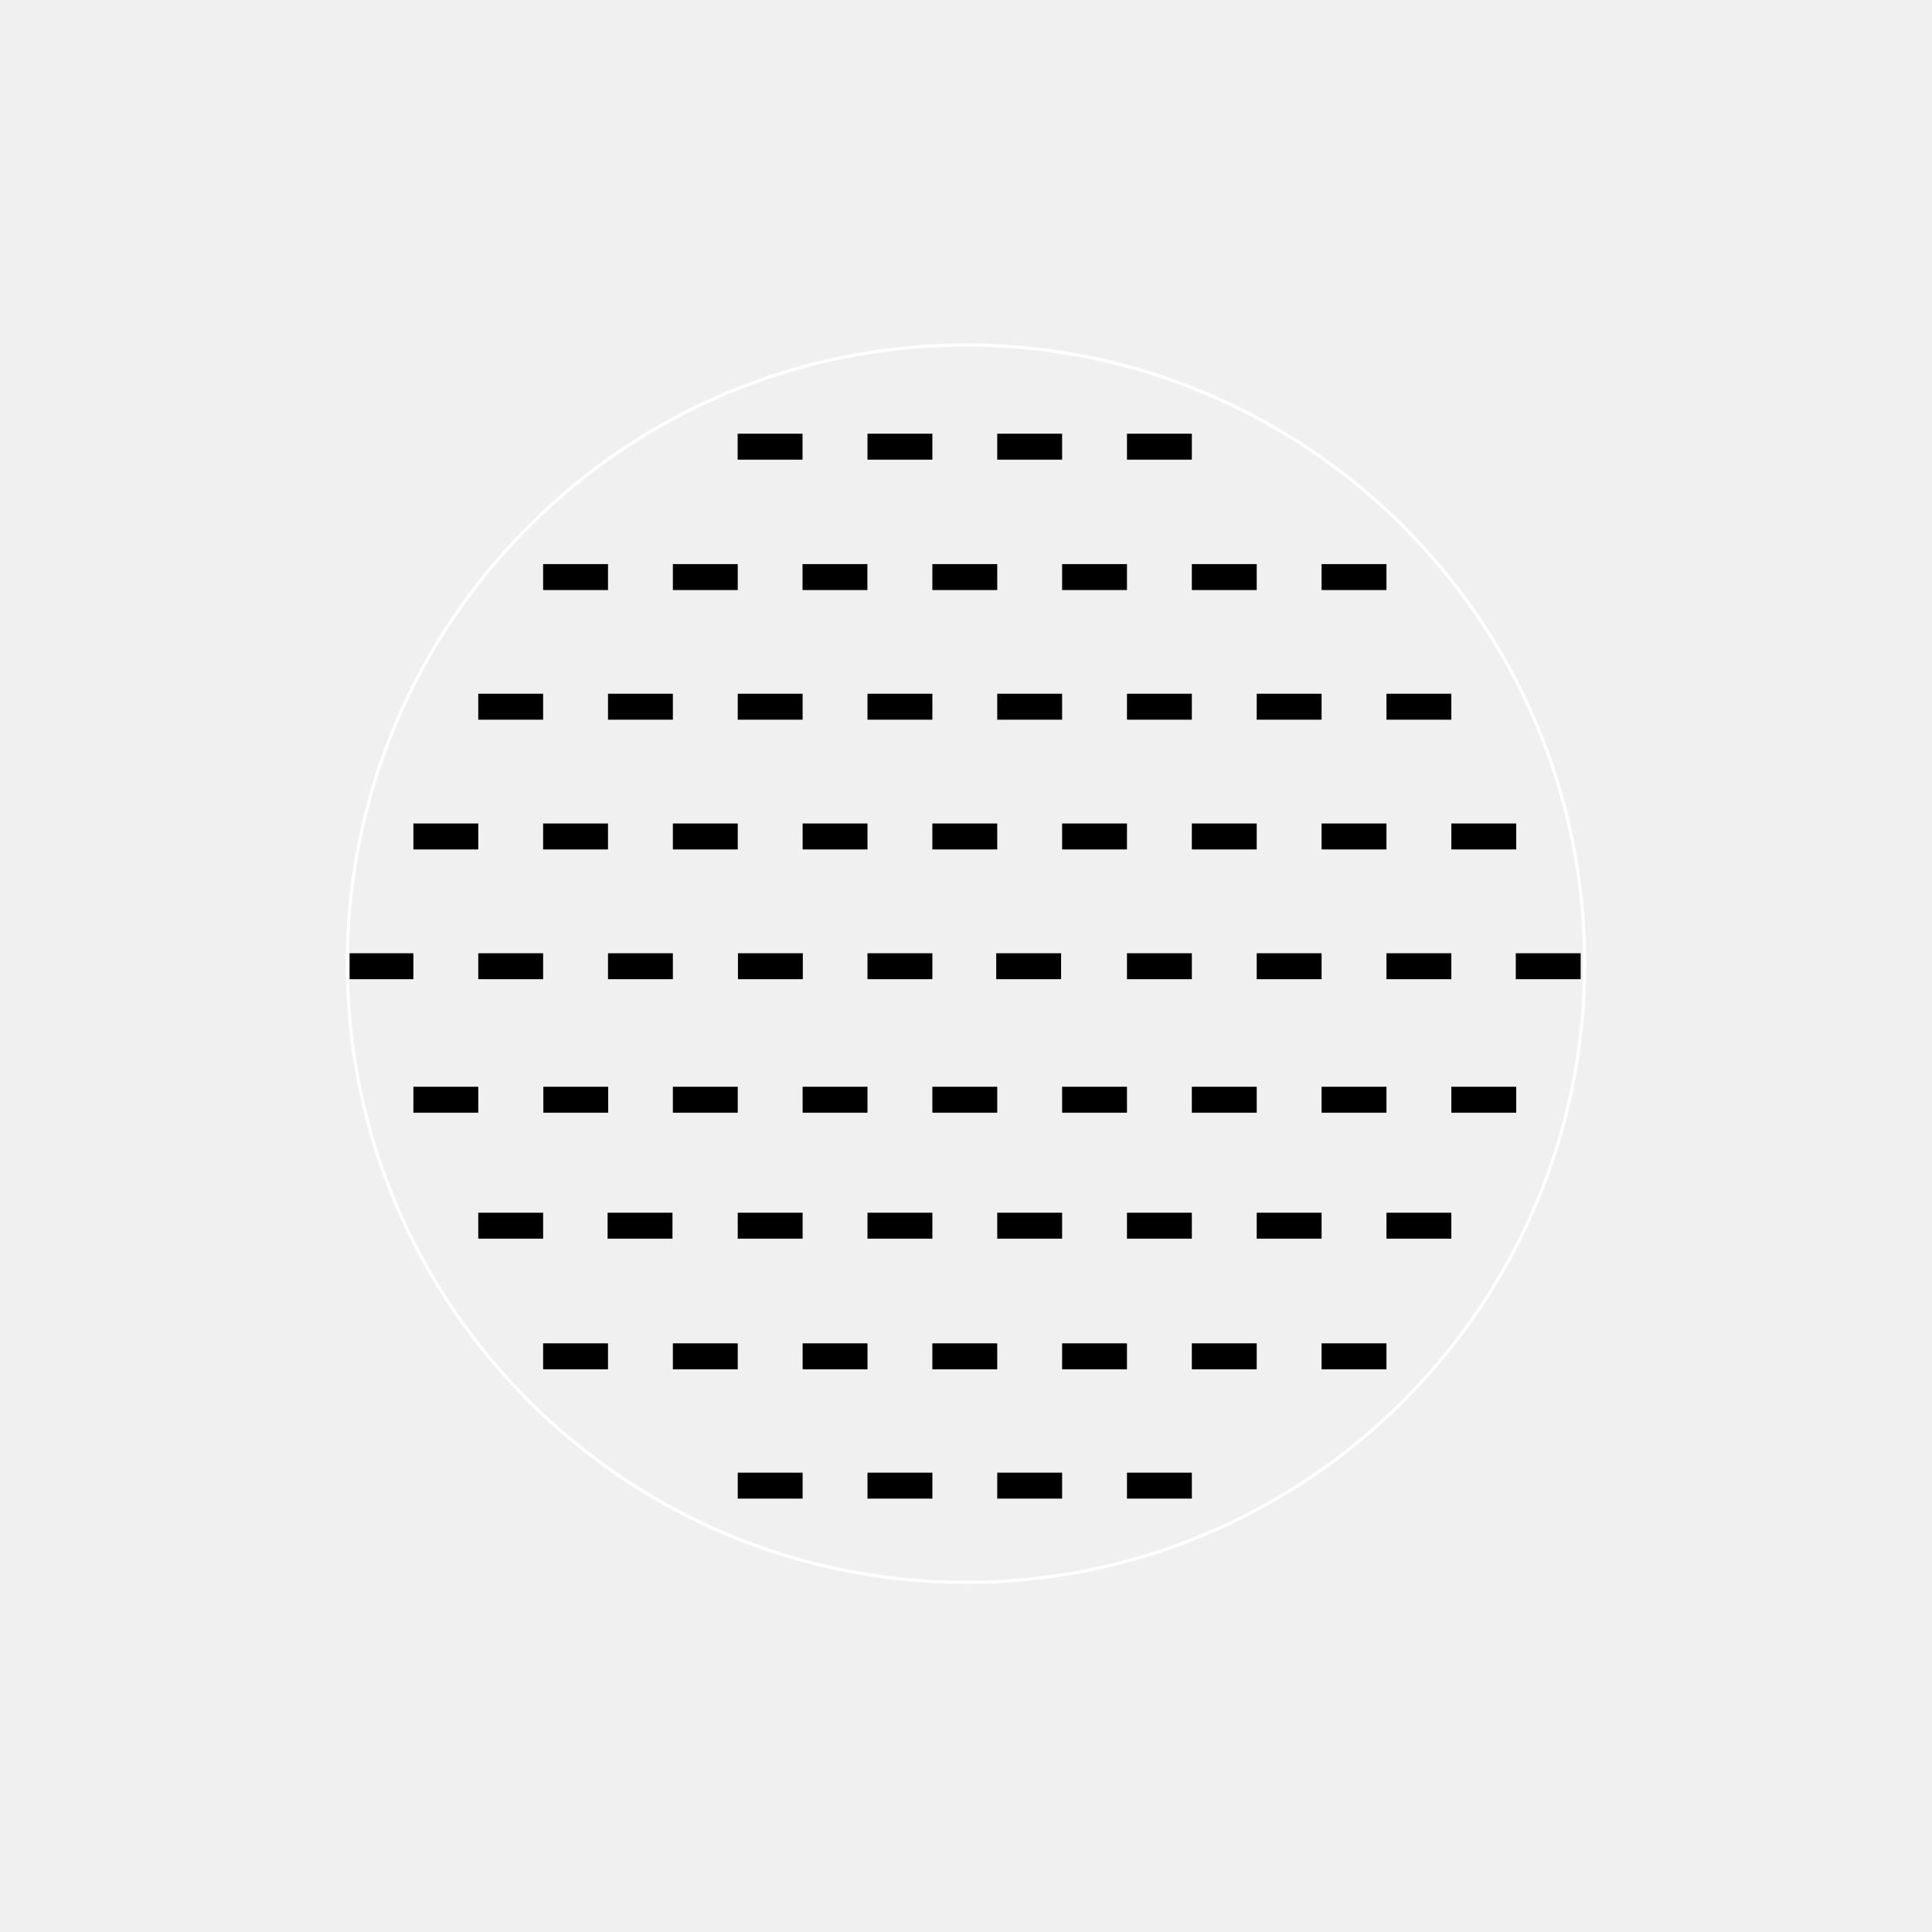
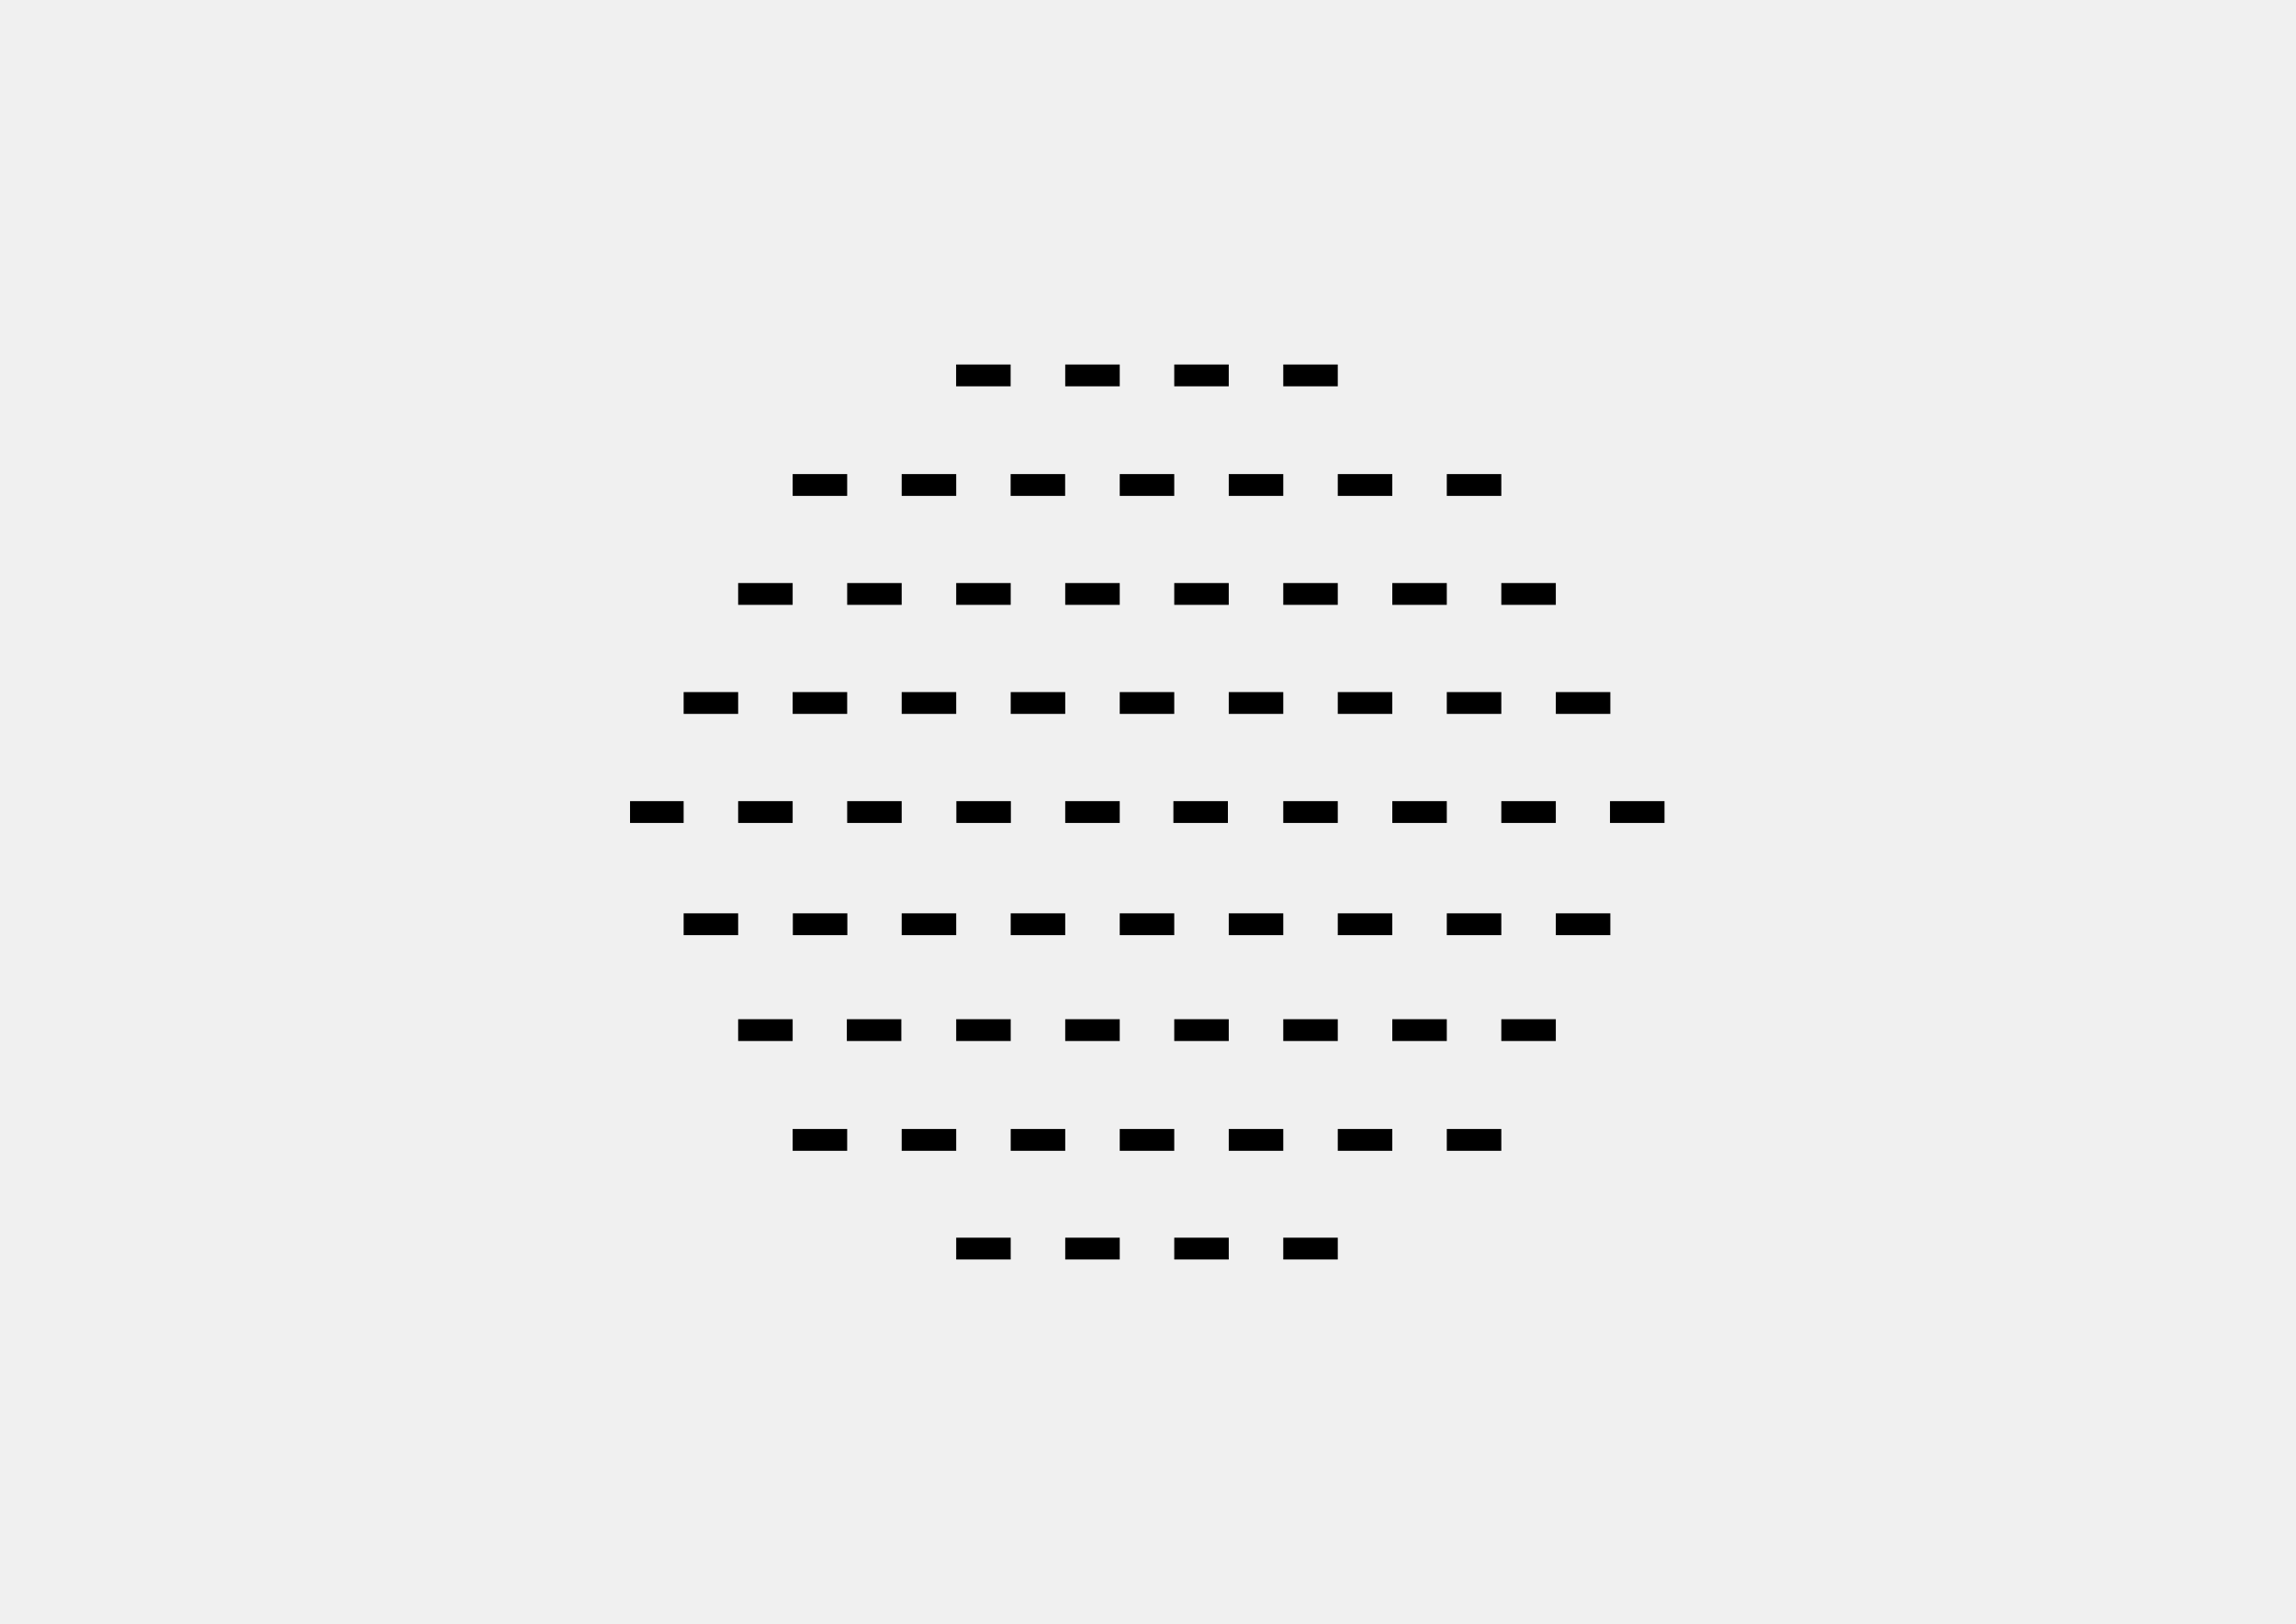
- <svg xmlns="http://www.w3.org/2000/svg" version="1.1" id="Ebene_1" x="0px" y="0px" viewBox="0 0 595.28 595.28" enable-background="new 0 0 595.28 595.28" xml:space="preserve">
-   <g>
-     <path fill="#FFFFFF" d="M297.636,488.059c-105.388,0-191.128-85.741-191.128-191.131c0-105.388,85.74-191.128,191.128-191.128   c105.391,0,191.132,85.74,191.132,191.128C488.768,402.317,403.026,488.059,297.636,488.059z M297.636,106.799   c-104.837,0-190.128,85.291-190.128,190.128c0,104.838,85.291,190.131,190.128,190.131c104.839,0,190.132-85.293,190.132-190.131   C487.768,192.09,402.475,106.799,297.636,106.799z" />
-   </g>
-   <g>
-     <rect x="267.29" y="453.753" width="19.988" height="7.995" />
-   </g>
-   <g>
-     <rect x="227.311" y="453.753" width="19.988" height="7.995" />
-   </g>
-   <g>
-     <rect x="307.266" y="453.753" width="19.988" height="7.995" />
-   </g>
-   <g>
-     <rect x="347.239" y="453.753" width="19.988" height="7.995" />
-   </g>
-   <g>
-     <rect x="207.323" y="413.905" width="19.988" height="7.995" />
-   </g>
-   <g>
-     <rect x="167.347" y="413.905" width="19.988" height="7.995" />
-   </g>
-   <g>
-     <rect x="247.301" y="413.905" width="19.989" height="7.995" />
-   </g>
-   <g>
-     <rect x="287.275" y="413.905" width="19.989" height="7.995" />
-   </g>
-   <g>
-     <rect x="327.252" y="413.905" width="19.987" height="7.995" />
-   </g>
-   <g>
-     <rect x="367.228" y="413.905" width="19.988" height="7.995" />
-   </g>
-   <g>
-     <rect x="407.203" y="413.905" width="19.988" height="7.995" />
-   </g>
-   <g>
-     <rect x="187.212" y="373.658" width="19.987" height="7.995" />
-   </g>
-   <g>
-     <rect x="147.359" y="373.658" width="19.988" height="7.995" />
-   </g>
-   <g>
-     <rect x="227.311" y="373.658" width="19.99" height="7.995" />
-   </g>
-   <g>
-     <rect x="267.287" y="373.658" width="19.988" height="7.995" />
-   </g>
-   <g>
-     <rect x="307.264" y="373.658" width="19.988" height="7.995" />
-   </g>
-   <g>
-     <rect x="347.239" y="373.658" width="19.988" height="7.995" />
-   </g>
-   <g>
-     <rect x="387.216" y="373.658" width="19.987" height="7.995" />
-   </g>
-   <g>
-     <rect x="427.191" y="373.658" width="19.988" height="7.995" />
-   </g>
-   <g>
-     <rect x="167.411" y="334.846" width="19.987" height="7.995" />
-   </g>
-   <g>
-     <rect x="127.371" y="334.846" width="19.988" height="7.995" />
-   </g>
-   <g>
-     <rect x="207.325" y="334.846" width="19.988" height="7.995" />
-   </g>
-   <g>
-     <rect x="247.299" y="334.846" width="19.987" height="7.995" />
-   </g>
-   <g>
-     <rect x="287.275" y="334.846" width="19.989" height="7.995" />
-   </g>
-   <g>
-     <rect x="327.252" y="334.846" width="19.987" height="7.995" />
-   </g>
-   <g>
-     <rect x="367.228" y="334.846" width="19.988" height="7.995" />
-   </g>
-   <g>
-     <rect x="407.203" y="334.846" width="19.988" height="7.995" />
-   </g>
-   <g>
-     <rect x="447.18" y="334.846" width="19.988" height="7.995" />
-   </g>
-   <g>
-     <rect x="147.359" y="293.712" width="19.988" height="7.995" />
-   </g>
-   <g>
-     <rect x="107.716" y="293.712" width="19.654" height="7.995" />
-   </g>
-   <g>
-     <rect x="187.335" y="293.712" width="19.989" height="7.995" />
-   </g>
-   <g>
-     <rect x="227.373" y="293.712" width="19.988" height="7.995" />
-   </g>
-   <g>
-     <rect x="267.287" y="293.712" width="19.988" height="7.995" />
-   </g>
-   <g>
-     <rect x="306.953" y="293.712" width="19.988" height="7.995" />
-   </g>
-   <g>
-     <rect x="347.239" y="293.712" width="19.988" height="7.995" />
-   </g>
-   <g>
-     <rect x="387.216" y="293.712" width="19.987" height="7.995" />
-   </g>
-   <g>
-     <rect x="427.191" y="293.712" width="19.988" height="7.995" />
-   </g>
-   <g>
-     <rect x="467.041" y="293.712" width="19.987" height="7.995" />
-   </g>
-   <g>
-     <rect x="167.347" y="253.73" width="19.988" height="7.996" />
-   </g>
-   <g>
-     <rect x="127.371" y="253.73" width="19.988" height="7.996" />
-   </g>
-   <g>
-     <rect x="207.323" y="253.73" width="19.99" height="7.996" />
-   </g>
-   <g>
-     <rect x="247.301" y="253.73" width="19.987" height="7.996" />
-   </g>
-   <g>
-     <rect x="287.275" y="253.73" width="19.989" height="7.996" />
-   </g>
-   <g>
-     <rect x="327.252" y="253.73" width="19.987" height="7.996" />
-   </g>
-   <g>
-     <rect x="367.228" y="253.73" width="19.988" height="7.996" />
-   </g>
-   <g>
-     <rect x="407.203" y="253.73" width="19.988" height="7.996" />
-   </g>
-   <g>
-     <rect x="447.182" y="253.73" width="19.987" height="7.996" />
-   </g>
-   <g>
-     <rect x="187.335" y="213.755" width="19.987" height="7.995" />
-   </g>
-   <g>
-     <rect x="147.359" y="213.755" width="19.988" height="7.995" />
-   </g>
-   <g>
-     <rect x="227.311" y="213.755" width="19.99" height="7.995" />
-   </g>
-   <g>
-     <rect x="267.287" y="213.755" width="19.988" height="7.995" />
-   </g>
-   <g>
-     <rect x="307.264" y="213.755" width="19.988" height="7.995" />
-   </g>
-   <g>
-     <rect x="347.239" y="213.755" width="19.988" height="7.995" />
-   </g>
-   <g>
-     <rect x="387.216" y="213.755" width="19.987" height="7.995" />
-   </g>
-   <g>
-     <rect x="427.191" y="213.755" width="19.988" height="7.995" />
-   </g>
-   <g>
-     <rect x="167.347" y="173.807" width="19.988" height="7.995" />
-   </g>
-   <g>
-     <rect x="207.323" y="173.807" width="19.99" height="7.995" />
-   </g>
-   <g>
-     <rect x="247.271" y="173.807" width="19.987" height="7.995" />
-   </g>
-   <g>
-     <rect x="287.275" y="173.807" width="19.989" height="7.995" />
-   </g>
-   <g>
-     <rect x="327.252" y="173.807" width="19.987" height="7.995" />
-   </g>
-   <g>
-     <rect x="367.228" y="173.807" width="19.988" height="7.995" />
-   </g>
-   <g>
-     <rect x="407.203" y="173.807" width="19.988" height="7.995" />
-   </g>
-   <g>
-     <rect x="227.283" y="133.633" width="19.988" height="7.995" />
-   </g>
-   <g>
-     <rect x="267.287" y="133.633" width="19.99" height="7.995" />
-   </g>
-   <g>
-     <rect x="307.264" y="133.633" width="19.988" height="7.995" />
-   </g>
-   <g>
-     <rect x="347.239" y="133.633" width="19.988" height="7.995" />
+ <svg xmlns="http://www.w3.org/2000/svg" version="1.1" id="Ebene_1" x="0px" y="0px" viewBox="0 0 841.89 595.28" enable-background="new 0 0 841.89 595.28" xml:space="preserve">
+   <g>
+     <rect x="390.595" y="453.753" width="19.988" height="7.995" />
+   </g>
+   <g>
+     <rect x="350.616" y="453.753" width="19.988" height="7.995" />
+   </g>
+   <g>
+     <rect x="430.571" y="453.753" width="19.988" height="7.995" />
+   </g>
+   <g>
+     <rect x="470.544" y="453.753" width="19.988" height="7.995" />
+   </g>
+   <g>
+     <rect x="330.628" y="413.905" width="19.988" height="7.995" />
+   </g>
+   <g>
+     <rect x="290.652" y="413.905" width="19.988" height="7.995" />
+   </g>
+   <g>
+     <rect x="370.606" y="413.905" width="19.989" height="7.995" />
+   </g>
+   <g>
+     <rect x="410.58" y="413.905" width="19.989" height="7.995" />
+   </g>
+   <g>
+     <rect x="450.557" y="413.905" width="19.987" height="7.995" />
+   </g>
+   <g>
+     <rect x="490.533" y="413.905" width="19.988" height="7.995" />
+   </g>
+   <g>
+     <rect x="530.508" y="413.905" width="19.988" height="7.995" />
+   </g>
+   <g>
+     <rect x="310.517" y="373.658" width="19.987" height="7.995" />
+   </g>
+   <g>
+     <rect x="270.664" y="373.658" width="19.988" height="7.995" />
+   </g>
+   <g>
+     <rect x="350.616" y="373.658" width="19.99" height="7.995" />
+   </g>
+   <g>
+     <rect x="390.592" y="373.658" width="19.988" height="7.995" />
+   </g>
+   <g>
+     <rect x="430.569" y="373.658" width="19.988" height="7.995" />
+   </g>
+   <g>
+     <rect x="470.544" y="373.658" width="19.988" height="7.995" />
+   </g>
+   <g>
+     <rect x="510.521" y="373.658" width="19.987" height="7.995" />
+   </g>
+   <g>
+     <rect x="550.496" y="373.658" width="19.988" height="7.995" />
+   </g>
+   <g>
+     <rect x="290.716" y="334.846" width="19.987" height="7.995" />
+   </g>
+   <g>
+     <rect x="250.676" y="334.846" width="19.988" height="7.995" />
+   </g>
+   <g>
+     <rect x="330.63" y="334.846" width="19.988" height="7.995" />
+   </g>
+   <g>
+     <rect x="370.604" y="334.846" width="19.987" height="7.995" />
+   </g>
+   <g>
+     <rect x="410.58" y="334.846" width="19.989" height="7.995" />
+   </g>
+   <g>
+     <rect x="450.557" y="334.846" width="19.987" height="7.995" />
+   </g>
+   <g>
+     <rect x="490.533" y="334.846" width="19.988" height="7.995" />
+   </g>
+   <g>
+     <rect x="530.508" y="334.846" width="19.988" height="7.995" />
+   </g>
+   <g>
+     <rect x="570.485" y="334.846" width="19.988" height="7.995" />
+   </g>
+   <g>
+     <rect x="270.664" y="293.712" width="19.988" height="7.995" />
+   </g>
+   <g>
+     <rect x="231.021" y="293.712" width="19.654" height="7.995" />
+   </g>
+   <g>
+     <rect x="310.64" y="293.712" width="19.989" height="7.995" />
+   </g>
+   <g>
+     <rect x="350.678" y="293.712" width="19.988" height="7.995" />
+   </g>
+   <g>
+     <rect x="390.592" y="293.712" width="19.988" height="7.995" />
+   </g>
+   <g>
+     <rect x="430.258" y="293.712" width="19.988" height="7.995" />
+   </g>
+   <g>
+     <rect x="470.544" y="293.712" width="19.988" height="7.995" />
+   </g>
+   <g>
+     <rect x="510.521" y="293.712" width="19.987" height="7.995" />
+   </g>
+   <g>
+     <rect x="550.496" y="293.712" width="19.988" height="7.995" />
+   </g>
+   <g>
+     <rect x="590.346" y="293.712" width="19.987" height="7.995" />
+   </g>
+   <g>
+     <rect x="290.652" y="253.73" width="19.988" height="7.996" />
+   </g>
+   <g>
+     <rect x="250.676" y="253.73" width="19.988" height="7.996" />
+   </g>
+   <g>
+     <rect x="330.628" y="253.73" width="19.99" height="7.996" />
+   </g>
+   <g>
+     <rect x="370.606" y="253.73" width="19.987" height="7.996" />
+   </g>
+   <g>
+     <rect x="410.58" y="253.73" width="19.989" height="7.996" />
+   </g>
+   <g>
+     <rect x="450.557" y="253.73" width="19.987" height="7.996" />
+   </g>
+   <g>
+     <rect x="490.533" y="253.73" width="19.988" height="7.996" />
+   </g>
+   <g>
+     <rect x="530.508" y="253.73" width="19.988" height="7.996" />
+   </g>
+   <g>
+     <rect x="570.487" y="253.73" width="19.987" height="7.996" />
+   </g>
+   <g>
+     <rect x="310.64" y="213.755" width="19.987" height="7.995" />
+   </g>
+   <g>
+     <rect x="270.664" y="213.755" width="19.988" height="7.995" />
+   </g>
+   <g>
+     <rect x="350.616" y="213.755" width="19.99" height="7.995" />
+   </g>
+   <g>
+     <rect x="390.592" y="213.755" width="19.988" height="7.995" />
+   </g>
+   <g>
+     <rect x="430.569" y="213.755" width="19.988" height="7.995" />
+   </g>
+   <g>
+     <rect x="470.544" y="213.755" width="19.988" height="7.995" />
+   </g>
+   <g>
+     <rect x="510.521" y="213.755" width="19.987" height="7.995" />
+   </g>
+   <g>
+     <rect x="550.496" y="213.755" width="19.988" height="7.995" />
+   </g>
+   <g>
+     <rect x="290.652" y="173.807" width="19.988" height="7.995" />
+   </g>
+   <g>
+     <rect x="330.628" y="173.807" width="19.99" height="7.995" />
+   </g>
+   <g>
+     <rect x="370.576" y="173.807" width="19.987" height="7.995" />
+   </g>
+   <g>
+     <rect x="410.58" y="173.807" width="19.989" height="7.995" />
+   </g>
+   <g>
+     <rect x="450.557" y="173.807" width="19.987" height="7.995" />
+   </g>
+   <g>
+     <rect x="490.533" y="173.807" width="19.988" height="7.995" />
+   </g>
+   <g>
+     <rect x="530.508" y="173.807" width="19.988" height="7.995" />
+   </g>
+   <g>
+     <rect x="350.588" y="133.633" width="19.988" height="7.995" />
+   </g>
+   <g>
+     <rect x="390.592" y="133.633" width="19.99" height="7.995" />
+   </g>
+   <g>
+     <rect x="430.569" y="133.633" width="19.988" height="7.995" />
+   </g>
+   <g>
+     <rect x="470.544" y="133.633" width="19.988" height="7.995" />
  </g>
</svg>
